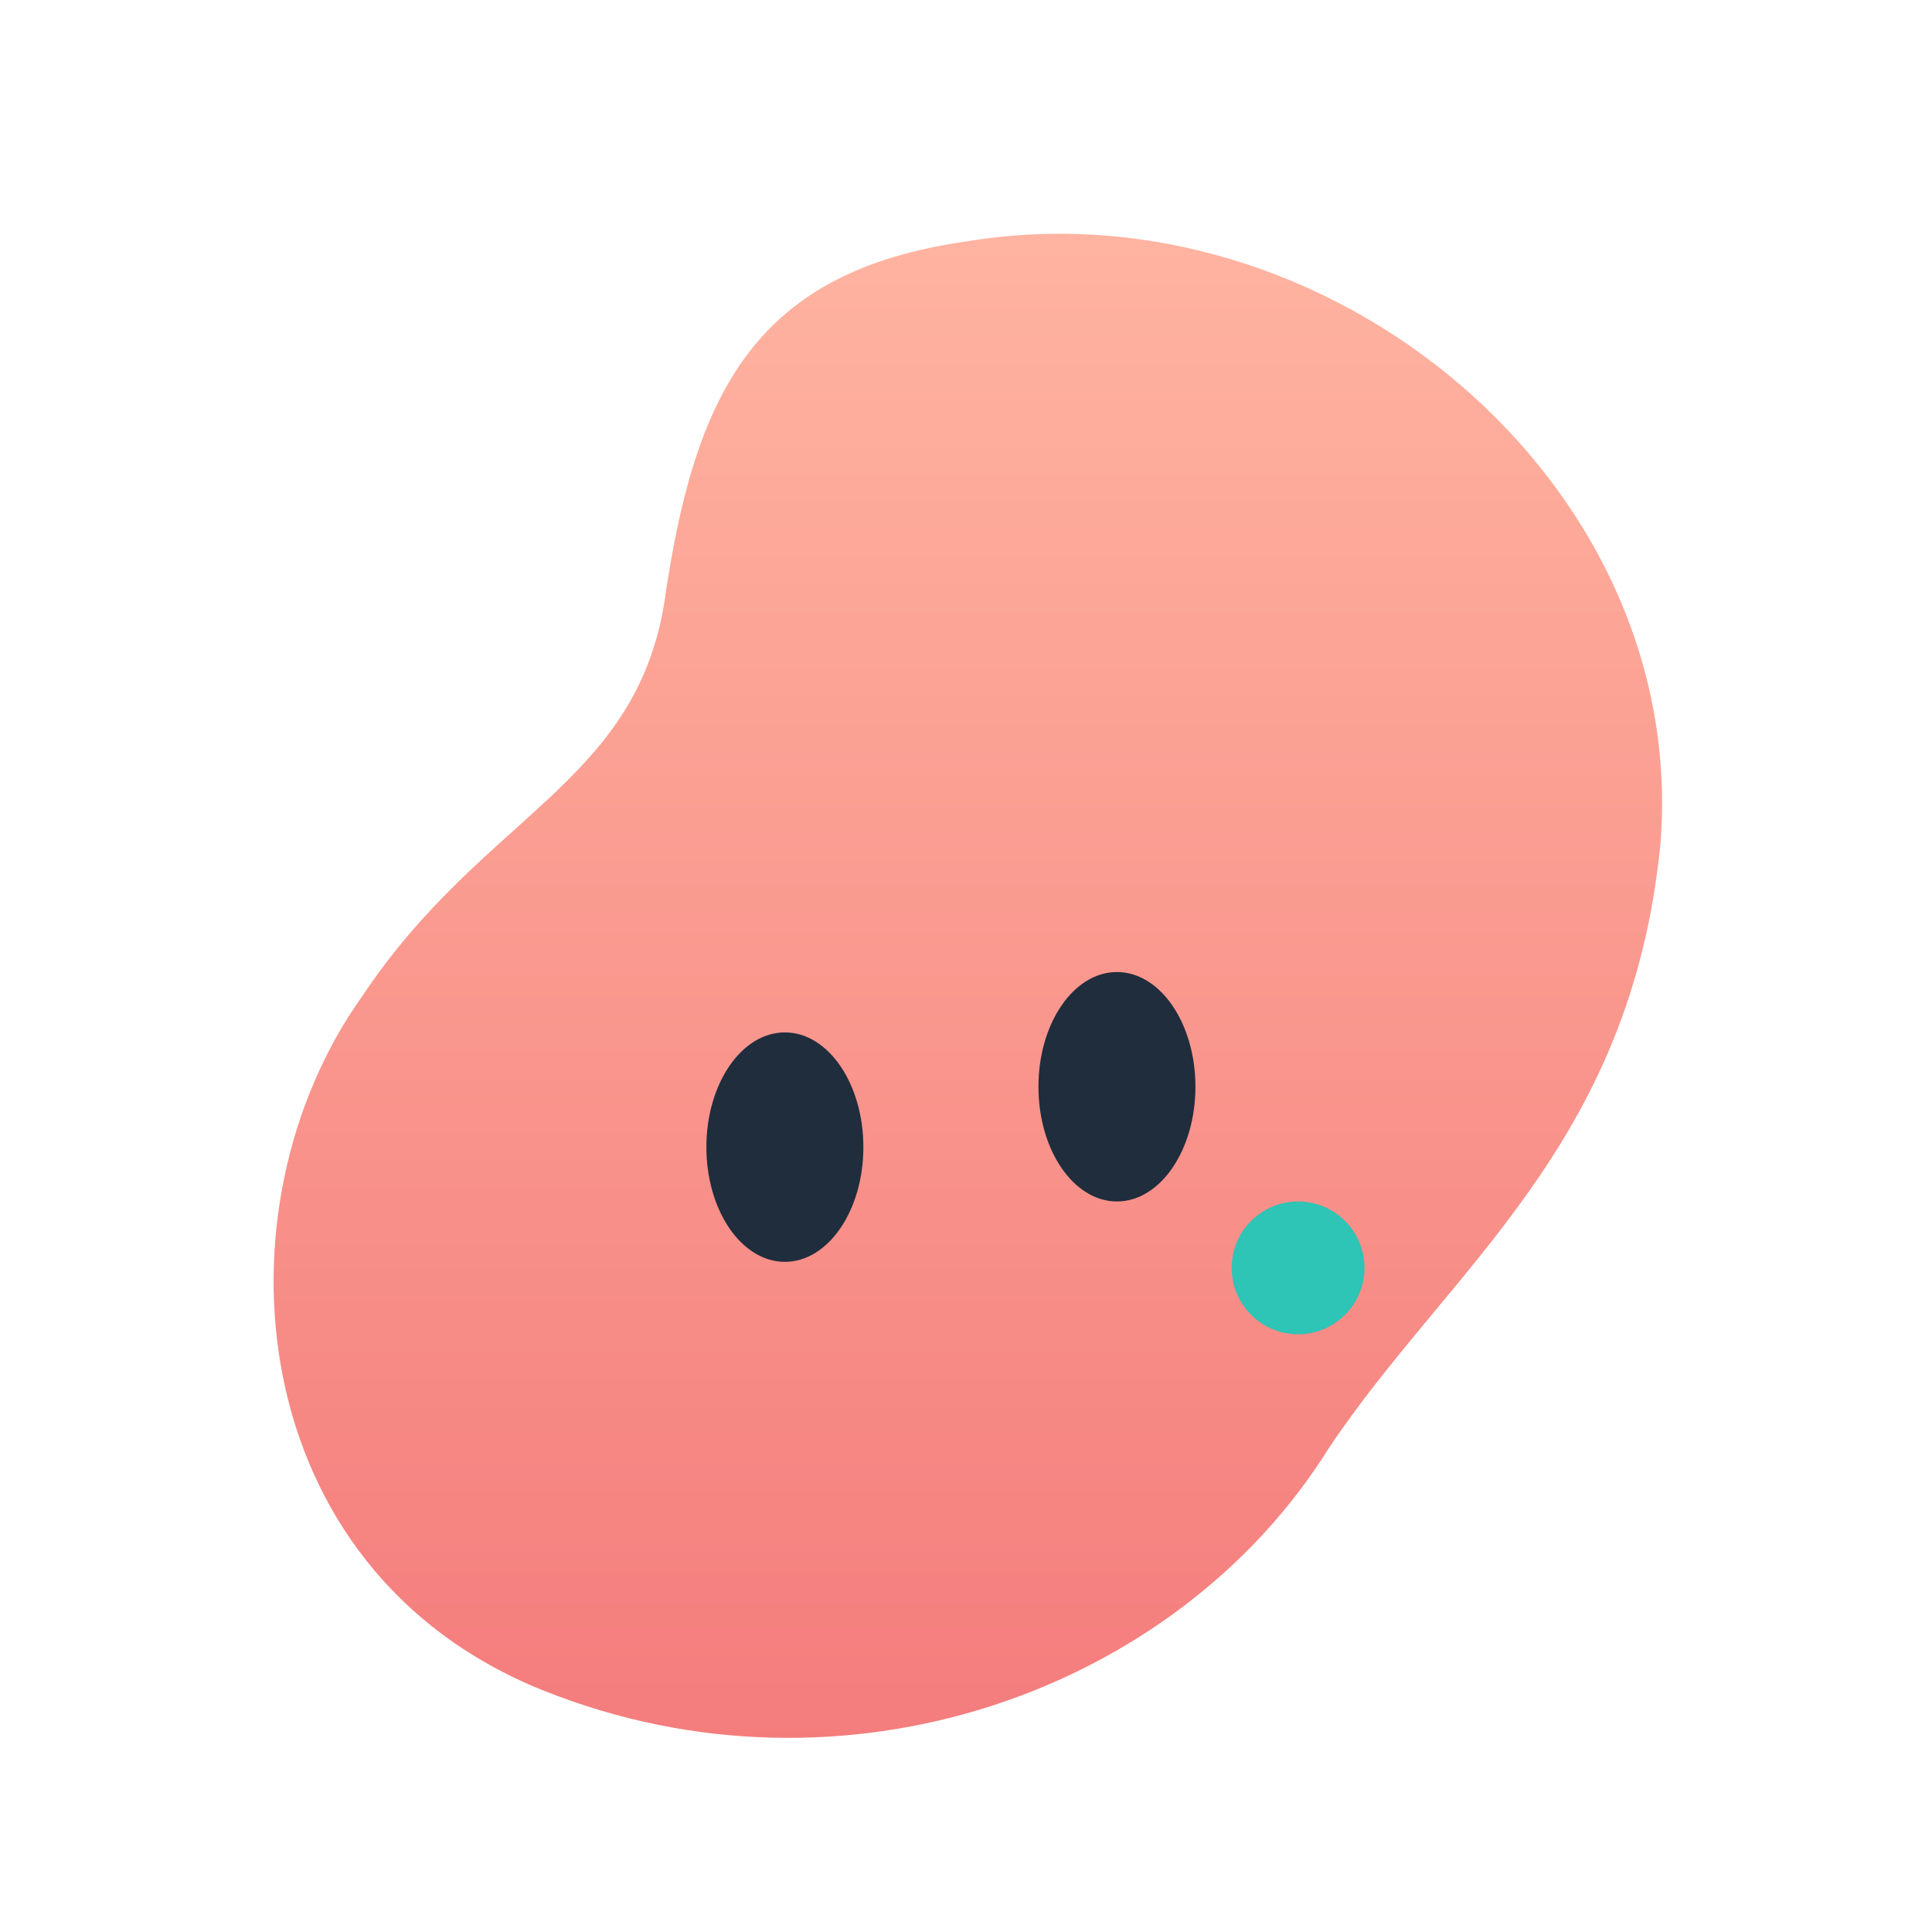
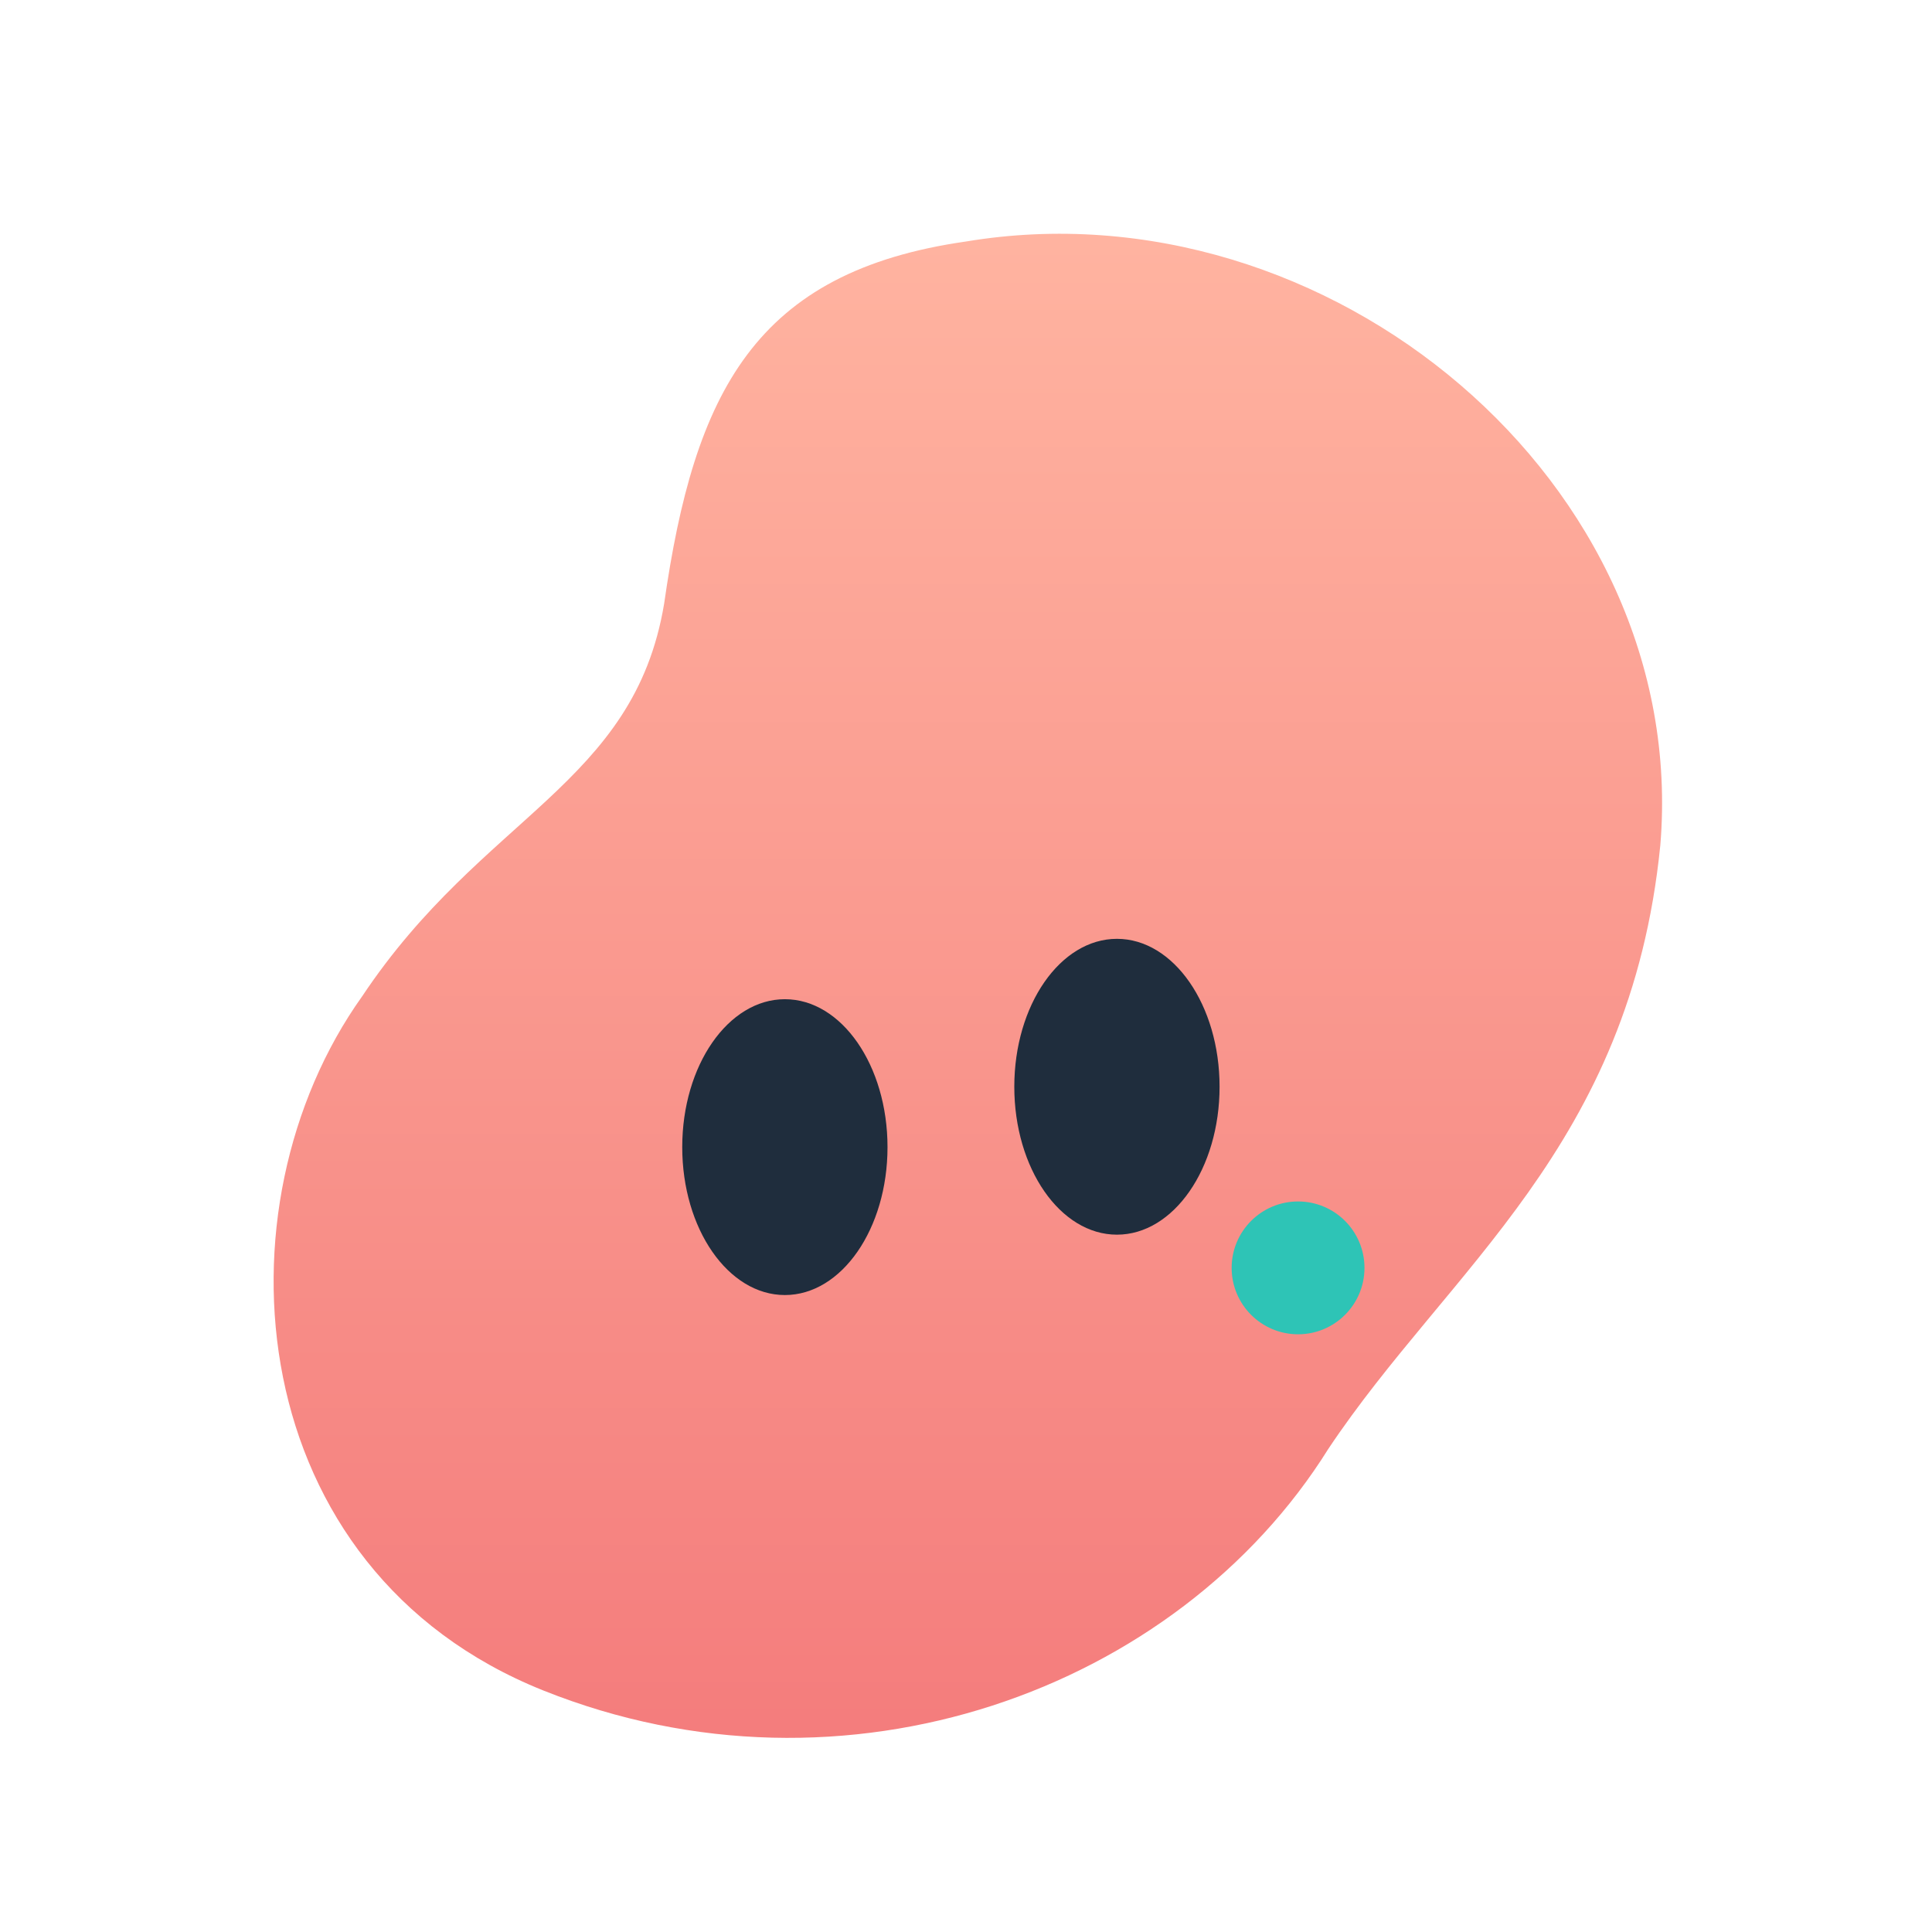
<svg xmlns="http://www.w3.org/2000/svg" width="64" height="64" viewBox="0 0 64 64" role="img" aria-label="腰豆">
  <defs>
    <linearGradient id="blob-02-grad" gradientUnits="userSpaceOnUse" x1="0" y1="8" x2="0" y2="58">
      <stop offset="0" stop-color="#FFB3A0" />
      <stop offset="1" stop-color="#F47C7C" />
    </linearGradient>
    <style>
-       .eye { transform-box: fill-box; transform-origin: center; animation: tyche-blink 4.95s ease-in-out infinite; animation-delay: 0.6s; }
-       @keyframes tyche-blink { 0%, 92%, 100% { transform: scaleY(1); } 94%, 97% { transform: scaleY(0.08); } }
+       .eye { transform-box: fill-box; transform-origin: center; animation: tyche-blink 3.16s ease-in-out infinite; animation-delay: 0.3s; }
+       @keyframes tyche-blink { 0%, 92%, 100% { transform: scaleY(1); } 94%, 97% { transform: scaleY(0.03); } }
      @media (prefers-reduced-motion: reduce) { .eye { animation: none; } }
    </style>
  </defs>
  <path class="body" fill="url(#blob-02-grad)" d="M32 8C44 6 56 16 55 28C54 38 48 42 44 48C39 56 28 60 18 56C8 52 7 40 12 33C16 27 21 26 22 20C23 13 25 9 32 8Z" />
  <g class="eyes">
-     <ellipse class="eye" cx="26" cy="38" rx="2.6" ry="3.8" fill="#1F2D3D" />
-     <ellipse class="eye" cx="37" cy="36" rx="2.6" ry="3.8" fill="#1F2D3D" />
+     <ellipse class="eye" cx="26" cy="38" rx="3.4" ry="4.9" fill="#1F2D3D" />
+     <ellipse class="eye" cx="37" cy="36" rx="3.4" ry="4.9" fill="#1F2D3D" />
  </g>
  <circle class="dot" cx="43" cy="42" r="2.2" fill="#2EC4B6" />
</svg>
